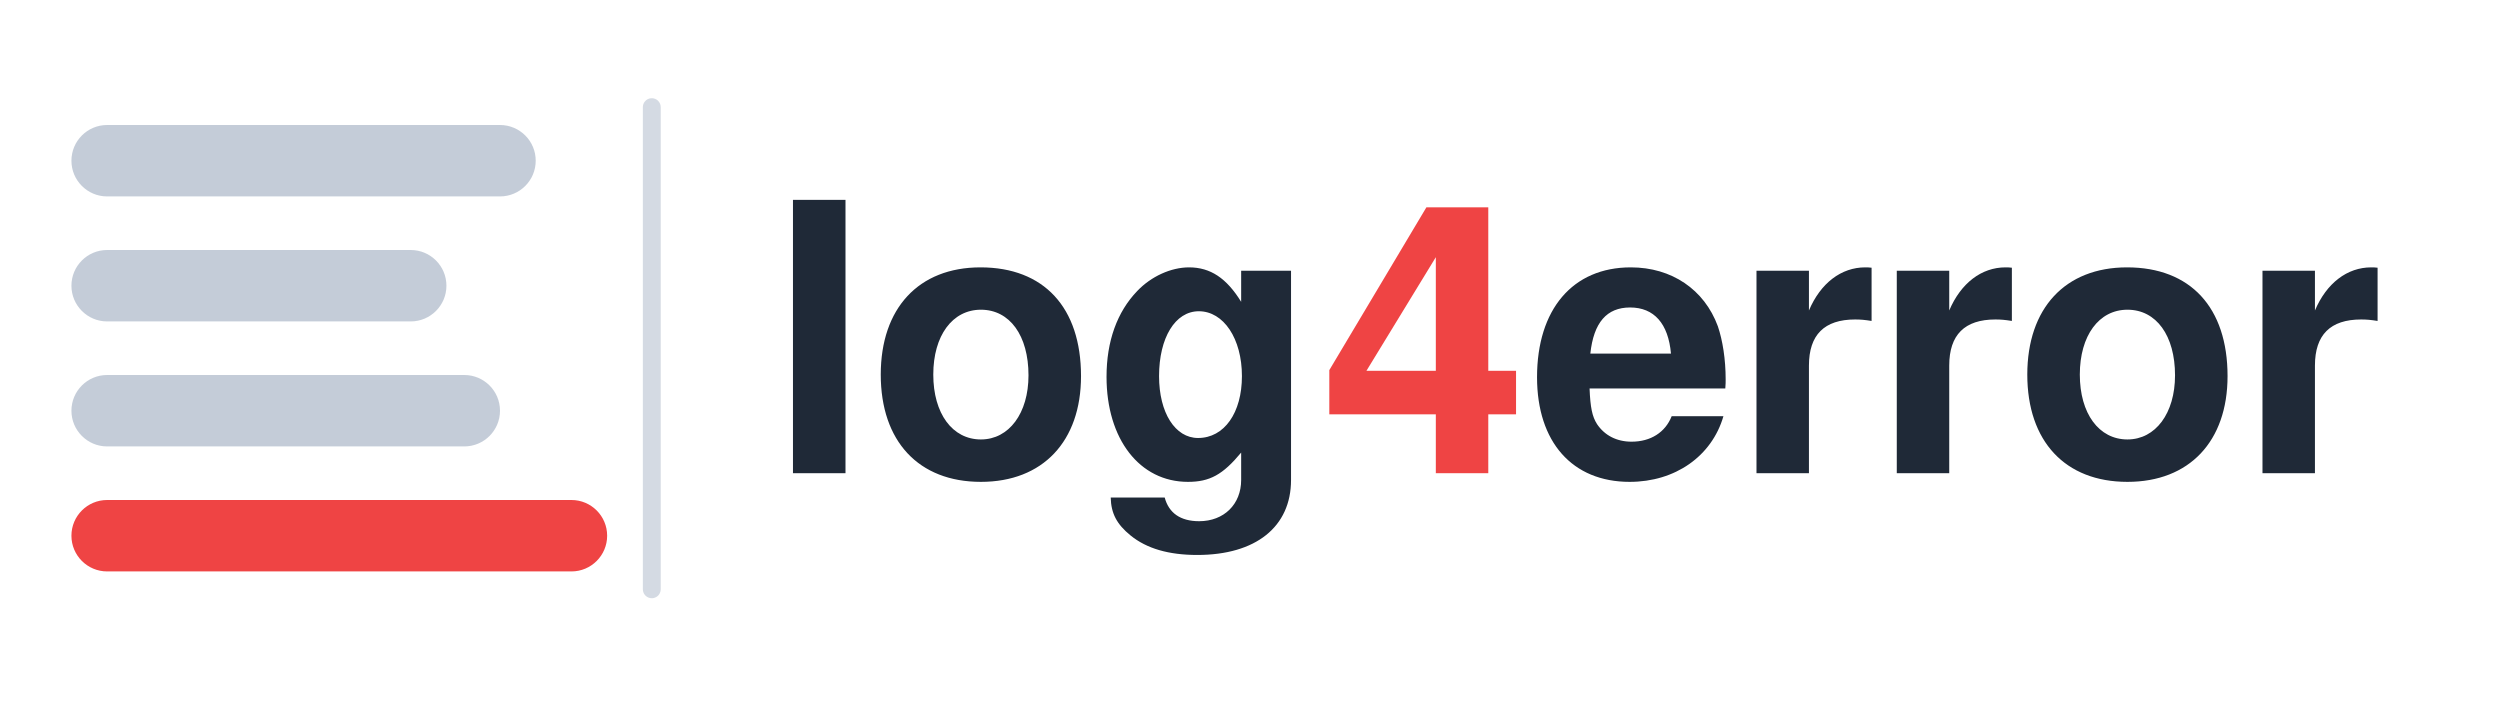
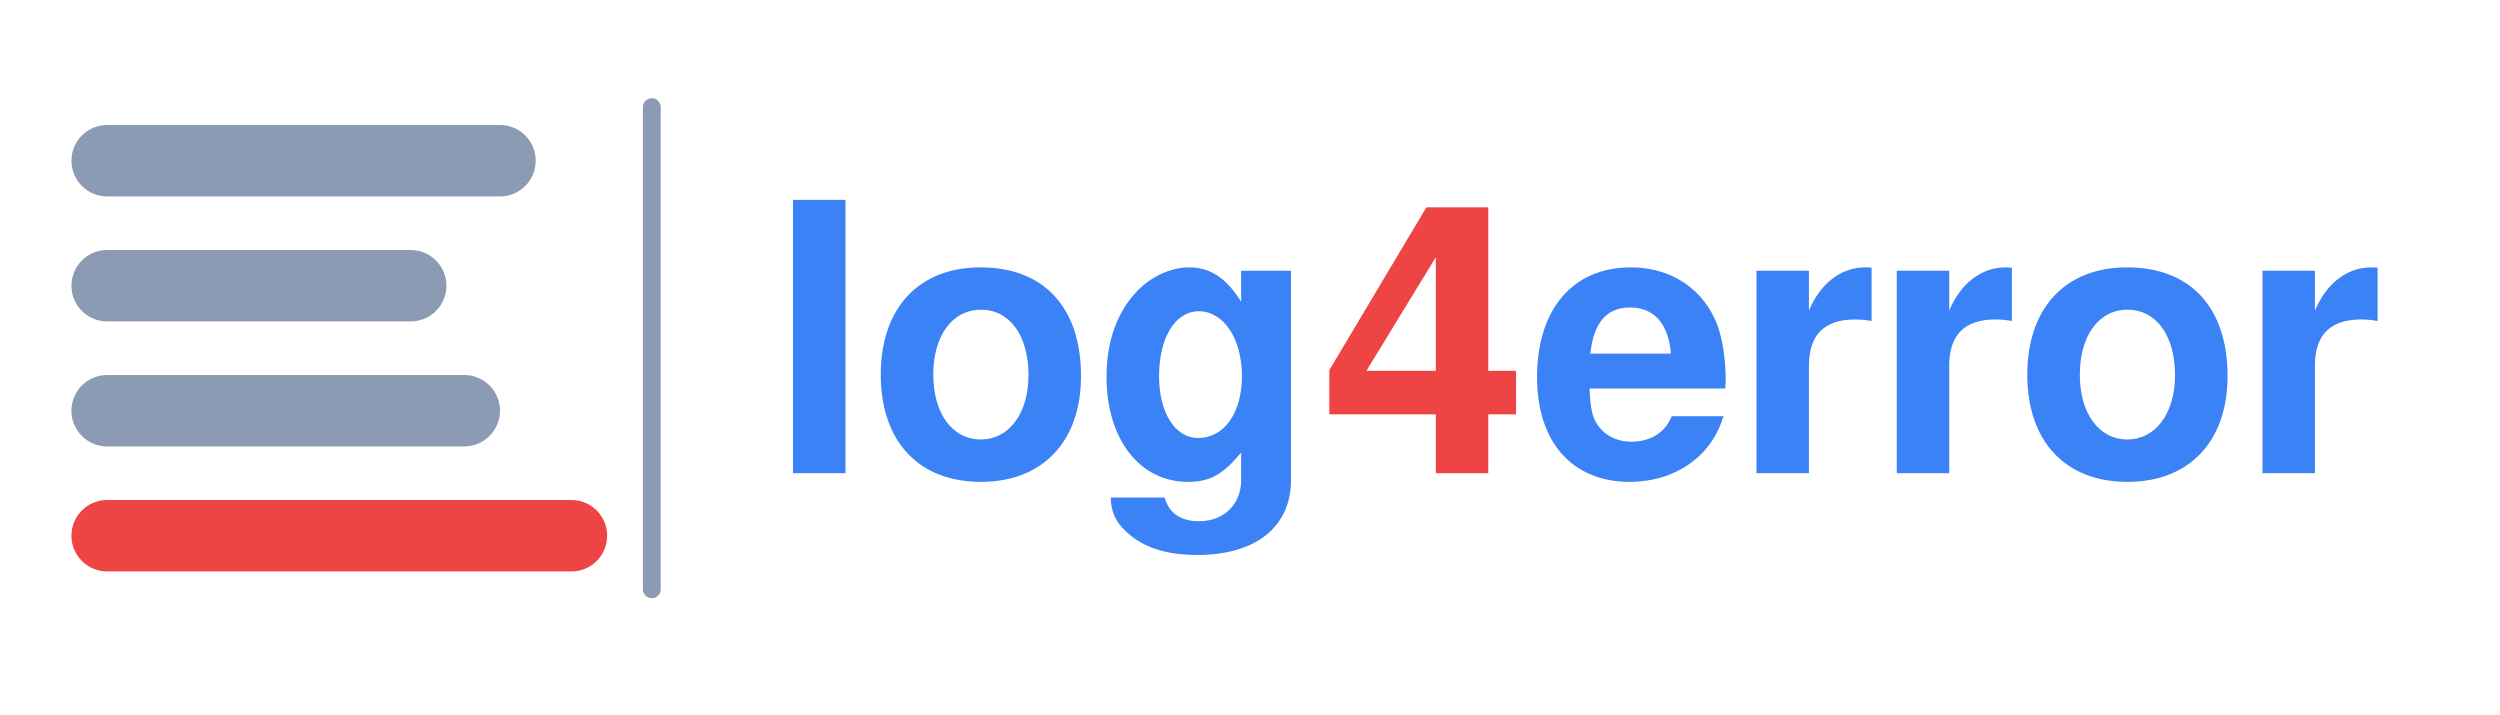
<svg xmlns="http://www.w3.org/2000/svg" width="560" height="160" viewBox="0 0 560 160" role="img" aria-label="log4error">
-   <rect x="16" y="28" width="104" height="16" rx="8" fill="#94a3b8" opacity="0.55" />
-   <rect x="16" y="56" width="84" height="16" rx="8" fill="#94a3b8" opacity="0.55" />
-   <rect x="16" y="84" width="96" height="16" rx="8" fill="#94a3b8" opacity="0.55" />
+   <rect x="16" y="28" width="104" height="16" rx="8" fill="#8b9bb4" />
+   <rect x="16" y="56" width="84" height="16" rx="8" fill="#8b9bb4" />
+   <rect x="16" y="84" width="96" height="16" rx="8" fill="#8b9bb4" />
  <rect x="16" y="112" width="120" height="16" rx="8" fill="#ef4444" />
-   <path d="M146 24 L146 132" stroke="#94a3b8" stroke-width="4" stroke-linecap="round" opacity="0.4" />
-   <text x="172" y="106" font-family="-apple-system, BlinkMacSystemFont, 'Segoe UI', Helvetica, Arial, sans-serif" font-size="84" font-weight="700" fill="#1f2937" letter-spacing="-1">log<tspan fill="#ef4444">4</tspan>error</text>
+   <path d="M146 24 L146 132" stroke="#8b9bb4" stroke-width="4" stroke-linecap="round" />
+   <text x="172" y="106" font-family="-apple-system, BlinkMacSystemFont, 'Segoe UI', Helvetica, Arial, sans-serif" font-size="84" font-weight="700" fill="#3b82f6" letter-spacing="-1">log<tspan fill="#ef4444">4</tspan>error</text>
</svg>
